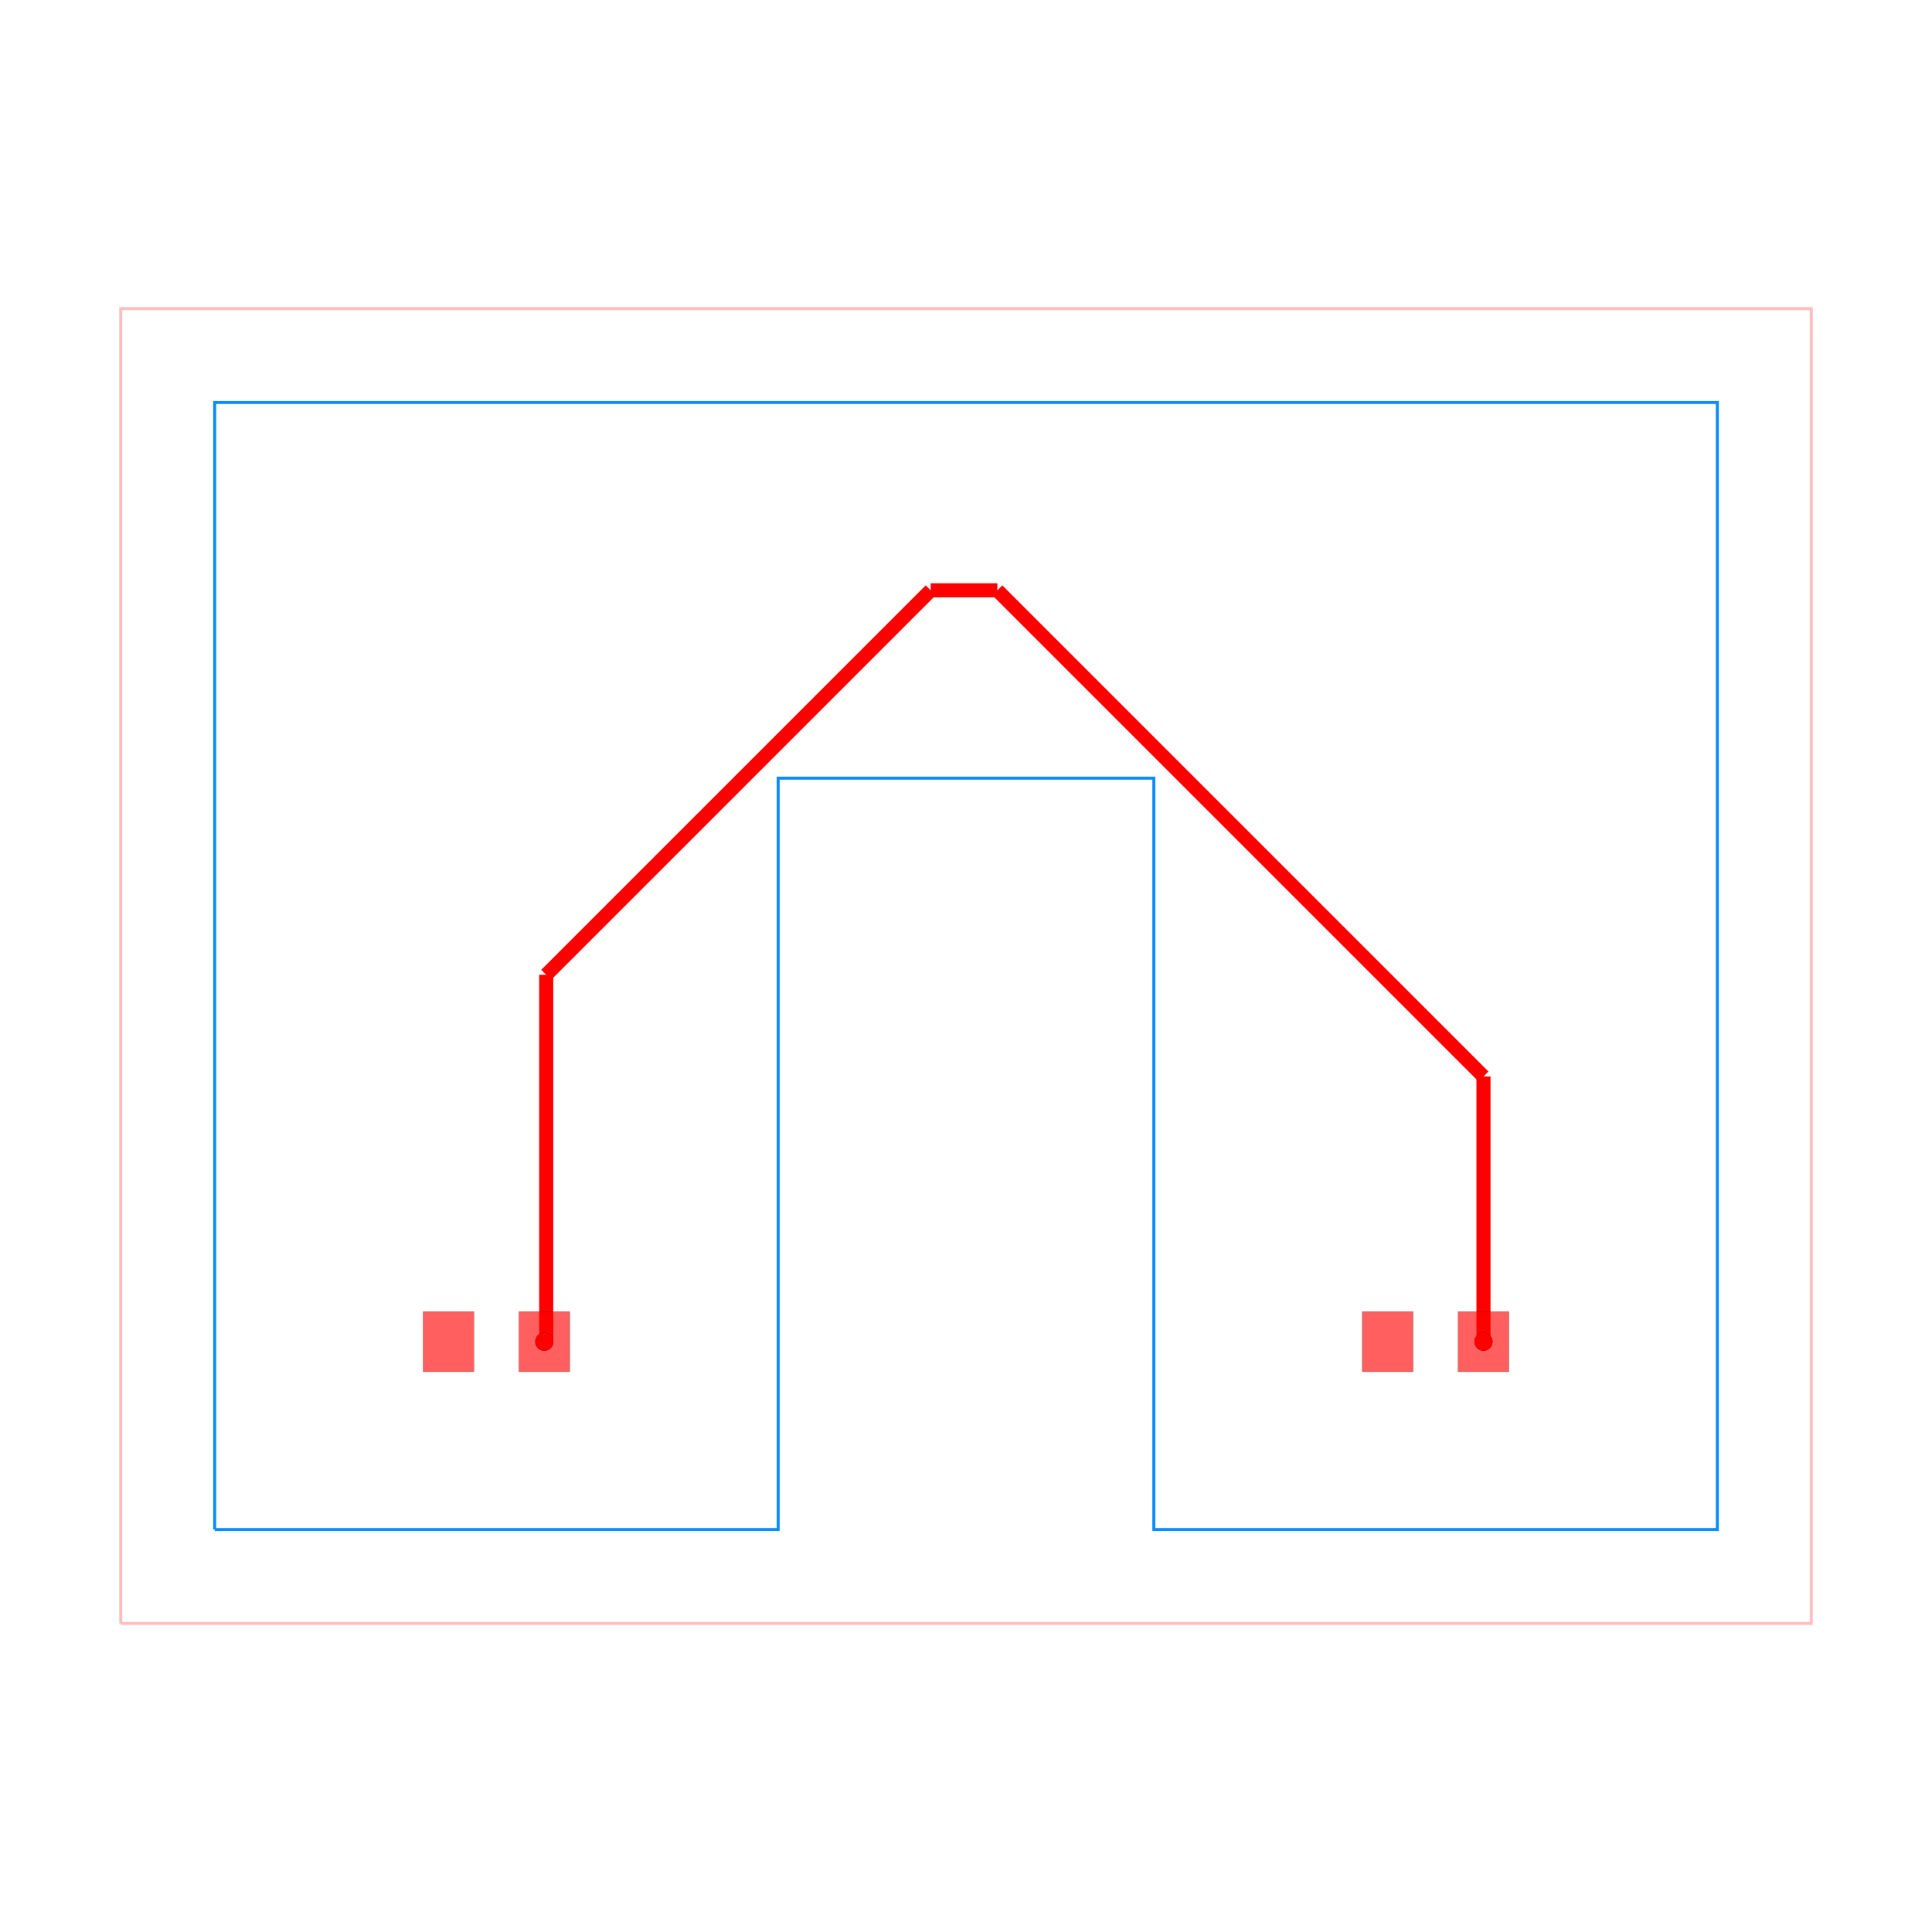
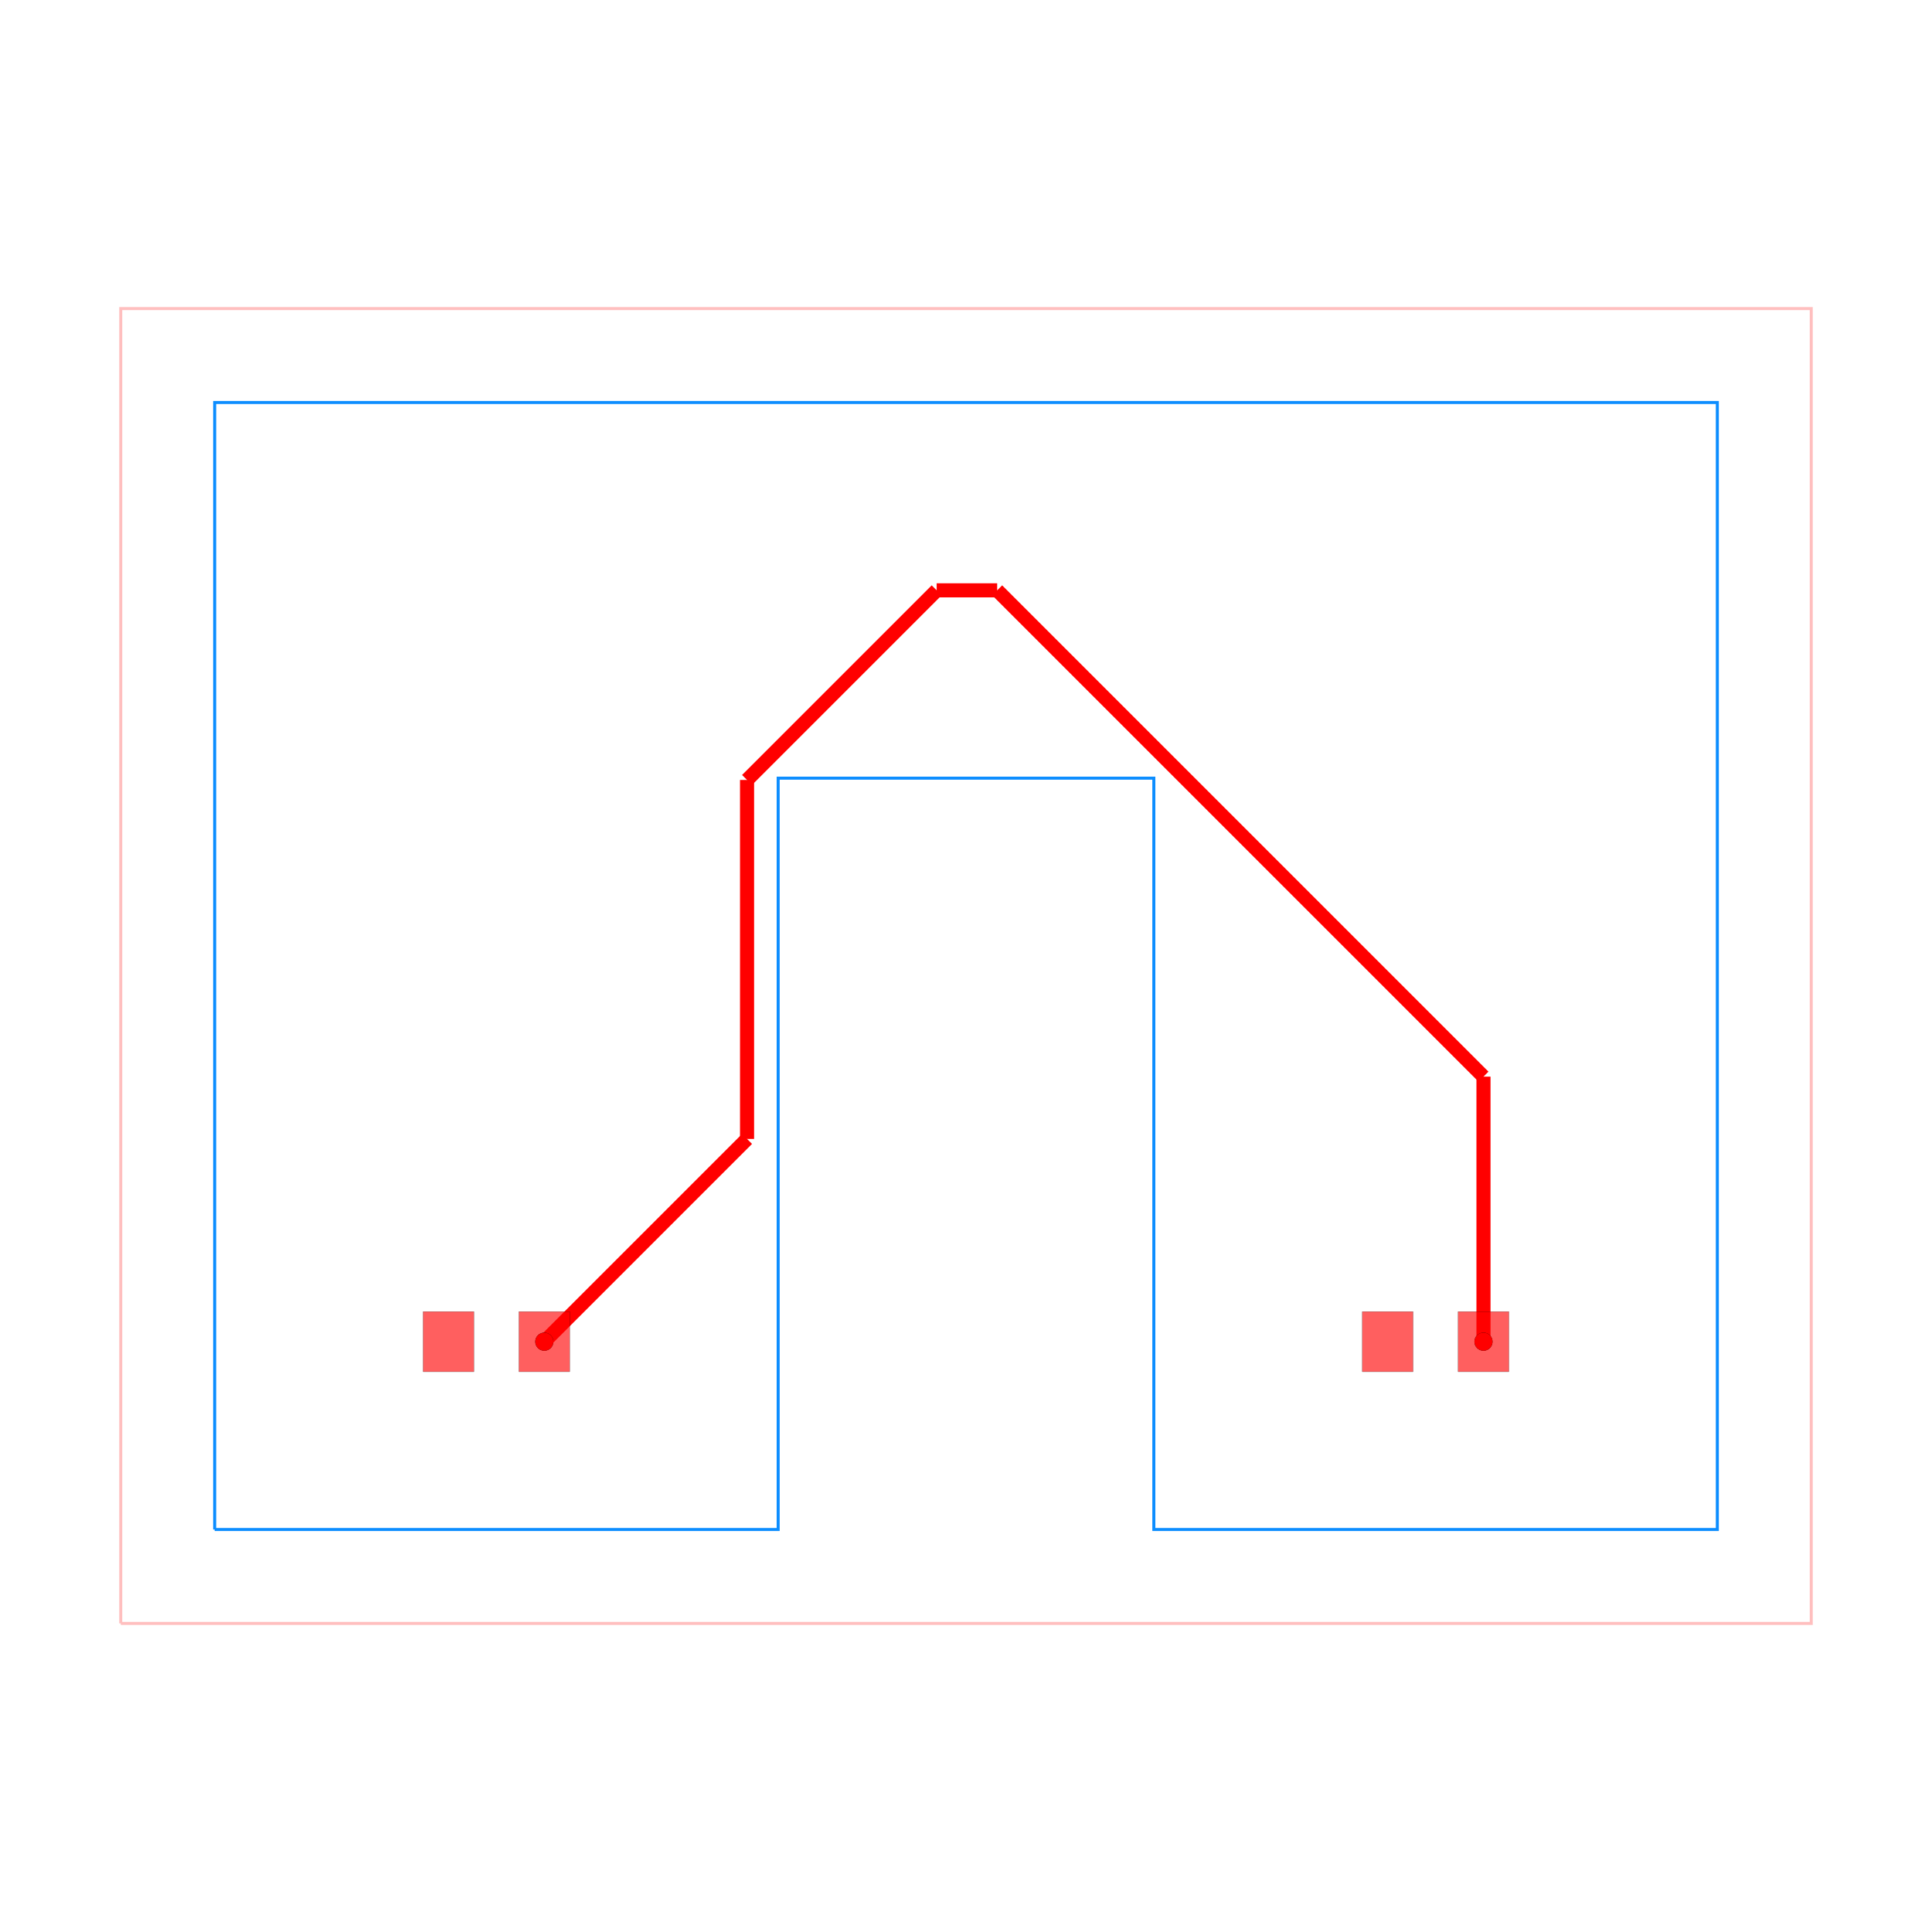
<svg xmlns="http://www.w3.org/2000/svg" width="640" height="640" viewBox="0 0 640 640">
  <rect width="100%" height="100%" fill="white" />
  <g>
    <polyline data-points="-9,-7 9,-7 9,7 -9,7 -9,-7" data-type="line" data-label="" points="40,537.778 600,537.778 600,102.222 40,102.222 40,537.778" fill="none" stroke="rgba(255,0,0,0.25)" stroke-width="1px" />
  </g>
  <g>
    <polyline data-points="-8,-6 -2,-6 -2,2 2,2 2,-6 8,-6 8,6 -8,6 -8,-6" data-type="line" data-label="" points="71.111,506.667 257.778,506.667 257.778,257.778 382.222,257.778 382.222,506.667 568.889,506.667 568.889,133.333 71.111,133.333 71.111,506.667" fill="none" stroke="rgba(0, 136, 255, 0.95)" stroke-width="1px" />
  </g>
  <g>
-     <polyline data-points="5.51,-4 5.51,-1.1762990767693848" data-type="line" data-label="" points="491.422,444.444 491.422,356.596" fill="none" stroke="hsl(0, 100%, 50%)" stroke-width="4.667" />
+     <polyline data-points="5.51,-4 5.51,-1.1780938441570008" data-type="line" data-label="" points="491.422,444.444 491.422,356.652" fill="none" stroke="hsl(0, 100%, 50%)" stroke-width="4.667" />
  </g>
  <g>
-     <polyline data-points="5.51,-1.1762990767693848 0.3337009232306148,4" data-type="line" data-label="" points="491.422,356.596 330.382,195.556" fill="none" stroke="hsl(0, 100%, 50%)" stroke-width="4.667" />
+     <polyline data-points="5.51,-1.1780938441570008 0.331906155842999,4" data-type="line" data-label="" points="491.422,356.652 330.326,195.556" fill="none" stroke="hsl(0, 100%, 50%)" stroke-width="4.667" />
  </g>
  <g>
-     <polyline data-points="0.3337009232306148,4 -0.3760890129236083,4" data-type="line" data-label="" points="330.382,195.556 308.299,195.556" fill="none" stroke="hsl(0, 100%, 50%)" stroke-width="4.667" />
+     <polyline data-points="0.331906155842999,4 -0.31230074031343014,4" data-type="line" data-label="" points="330.326,195.556 310.284,195.556" fill="none" stroke="hsl(0, 100%, 50%)" stroke-width="4.667" />
  </g>
  <g>
-     <polyline data-points="-0.3760890129236083,4 -4.469780497657844,-0.09369148473423561" data-type="line" data-label="" points="308.299,195.556 180.94,322.915" fill="none" stroke="hsl(0, 100%, 50%)" stroke-width="4.667" />
+     <polyline data-points="-0.31230074031343014,4 -2.3313356219412924,1.9809651183721377" data-type="line" data-label="" points="310.284,195.556 247.47,258.37" fill="none" stroke="hsl(0, 100%, 50%)" stroke-width="4.667" />
  </g>
  <g>
-     <polyline data-points="-4.469780497657844,-0.09369148473423561 -4.469780497657844,-3.9797804976578437" data-type="line" data-label="" points="180.94,322.915 180.94,443.815" fill="none" stroke="hsl(0, 100%, 50%)" stroke-width="4.667" />
+     <polyline data-points="-2.3313356219412924,1.9809651183721377 -2.3313356219412924,-1.8413356219412922" data-type="line" data-label="" points="247.47,258.37 247.47,377.286" fill="none" stroke="hsl(0, 100%, 50%)" stroke-width="4.667" />
  </g>
  <g>
-     <polyline data-points="-4.469780497657844,-3.9797804976578437 -4.49,-4" data-type="line" data-label="" points="180.94,443.815 180.311,444.444" fill="none" stroke="hsl(0, 100%, 50%)" stroke-width="4.667" />
+     <polyline data-points="-2.3313356219412924,-1.8413356219412922 -4.49,-4" data-type="line" data-label="" points="247.47,377.286 180.311,444.444" fill="none" stroke="hsl(0, 100%, 50%)" stroke-width="4.667" />
  </g>
  <g>
    <rect data-type="rect" data-label="top" data-x="-5.51" data-y="-4" x="140.178" y="434.489" width="16.8" height="19.911" fill="rgba(255,0,0,0.25)" stroke="black" stroke-width="0.032" />
  </g>
  <g>
    <rect data-type="rect" data-label="top" data-x="-4.49" data-y="-4" x="171.911" y="434.489" width="16.8" height="19.911" fill="rgba(255,0,0,0.25)" stroke="black" stroke-width="0.032" />
  </g>
  <g>
    <rect data-type="rect" data-label="top" data-x="4.49" data-y="-4" x="451.289" y="434.489" width="16.8" height="19.911" fill="rgba(255,0,0,0.25)" stroke="black" stroke-width="0.032" />
  </g>
  <g>
    <rect data-type="rect" data-label="top" data-x="5.51" data-y="-4" x="483.022" y="434.489" width="16.8" height="19.911" fill="rgba(255,0,0,0.25)" stroke="black" stroke-width="0.032" />
  </g>
  <g>
    <rect data-type="rect" data-label="" data-x="-5.51" data-y="-4" x="140.178" y="434.489" width="16.8" height="19.911" fill="rgba(255,0,0,0.5)" stroke="black" stroke-width="0.032" />
  </g>
  <g>
    <rect data-type="rect" data-label="" data-x="-4.49" data-y="-4" x="171.911" y="434.489" width="16.8" height="19.911" fill="rgba(255,0,0,0.5)" stroke="black" stroke-width="0.032" />
  </g>
  <g>
    <rect data-type="rect" data-label="" data-x="4.49" data-y="-4" x="451.289" y="434.489" width="16.8" height="19.911" fill="rgba(255,0,0,0.5)" stroke="black" stroke-width="0.032" />
  </g>
  <g>
    <rect data-type="rect" data-label="" data-x="5.51" data-y="-4" x="483.022" y="434.489" width="16.8" height="19.911" fill="rgba(255,0,0,0.5)" stroke="black" stroke-width="0.032" />
  </g>
  <g>
    <circle data-type="point" data-label="source_trace_0 pcb_port_1" data-x="-4.49" data-y="-4" cx="180.311" cy="444.444" r="3" fill="black" />
  </g>
  <g>
    <circle data-type="point" data-label="source_trace_0 pcb_port_3" data-x="5.51" data-y="-4" cx="491.422" cy="444.444" r="3" fill="black" />
  </g>
  <g>
    <circle data-type="point" data-label="source_trace_0 source_trace_0 top" data-x="-4.49" data-y="-4" cx="180.311" cy="444.444" r="3" fill="hsl(0, 100%, 50%)" />
  </g>
  <g>
    <circle data-type="point" data-label="source_trace_0 source_trace_0 top" data-x="5.51" data-y="-4" cx="491.422" cy="444.444" r="3" fill="hsl(0, 100%, 50%)" />
  </g>
  <g id="crosshair" style="display: none">
    <line id="crosshair-h" y1="0" y2="640" stroke="#666" stroke-width="0.5" />
    <line id="crosshair-v" x1="0" x2="640" stroke="#666" stroke-width="0.5" />
    <text id="coordinates" font-family="monospace" font-size="12" fill="#666" />
  </g>
</svg>
